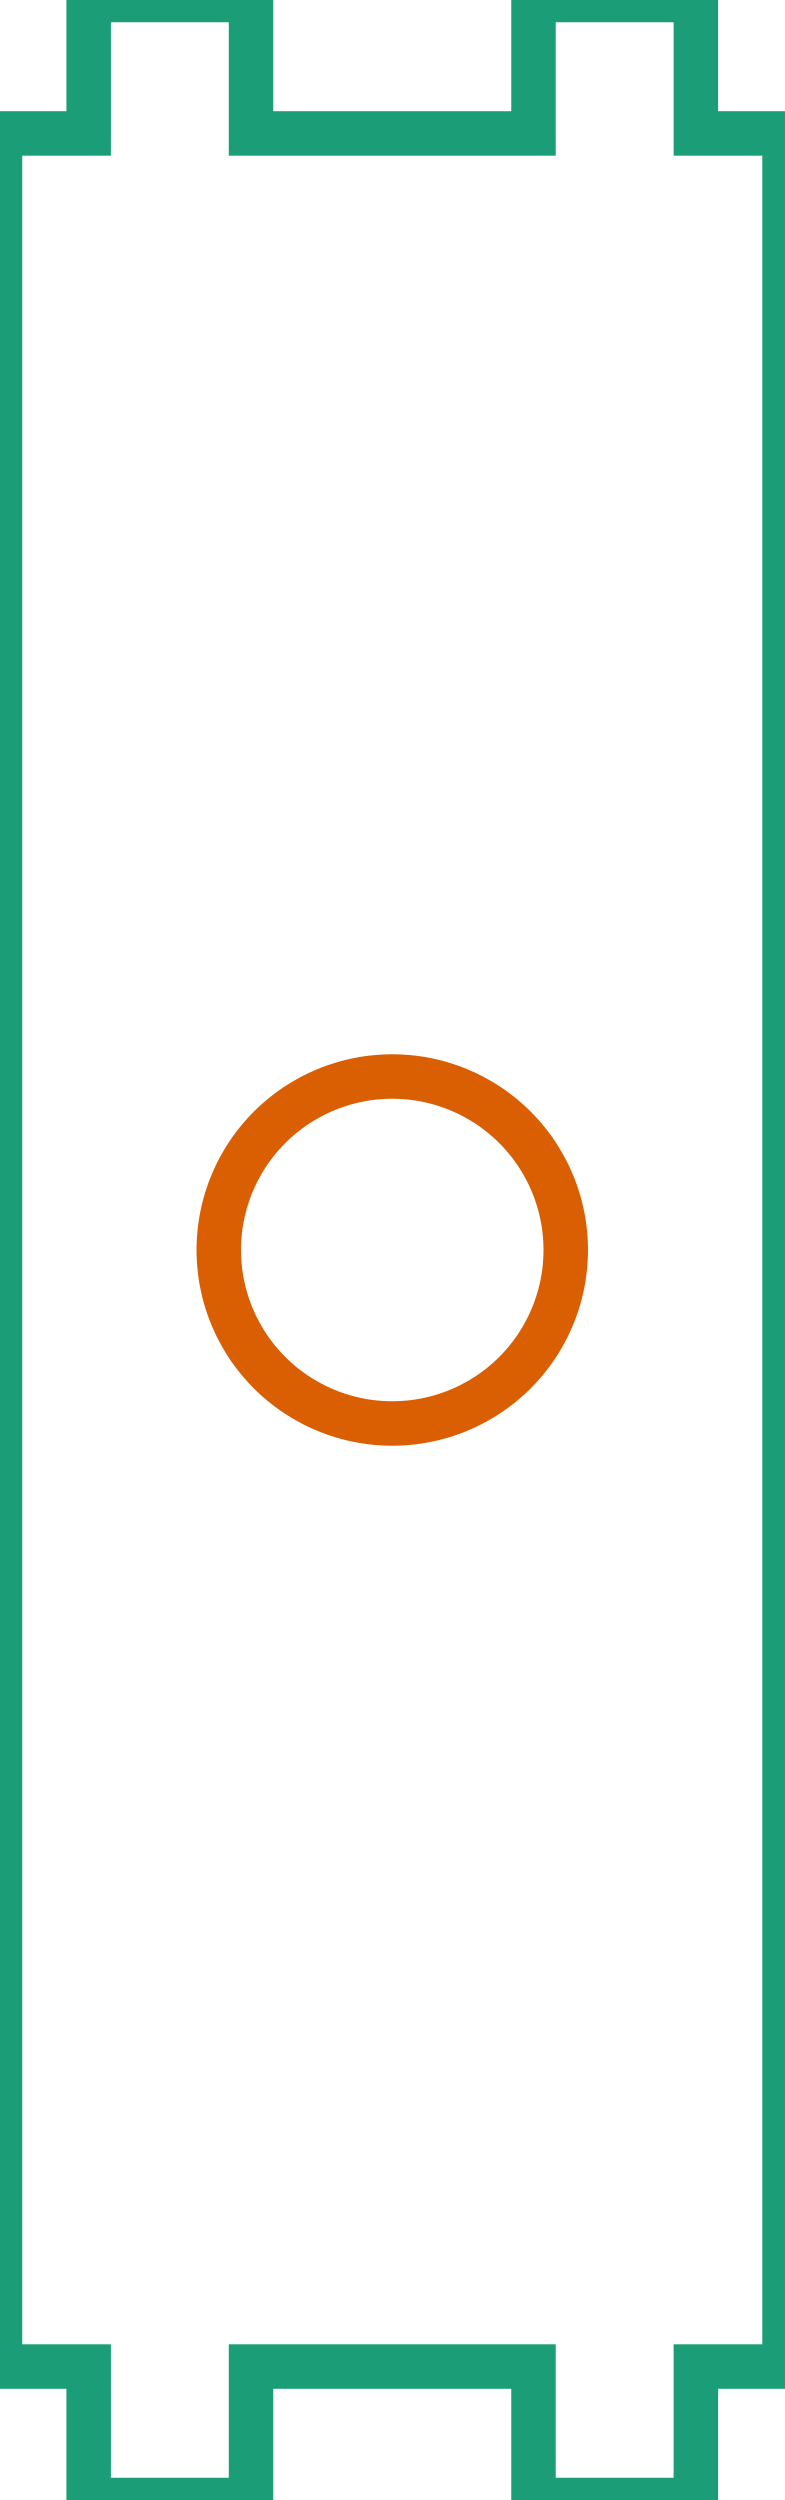
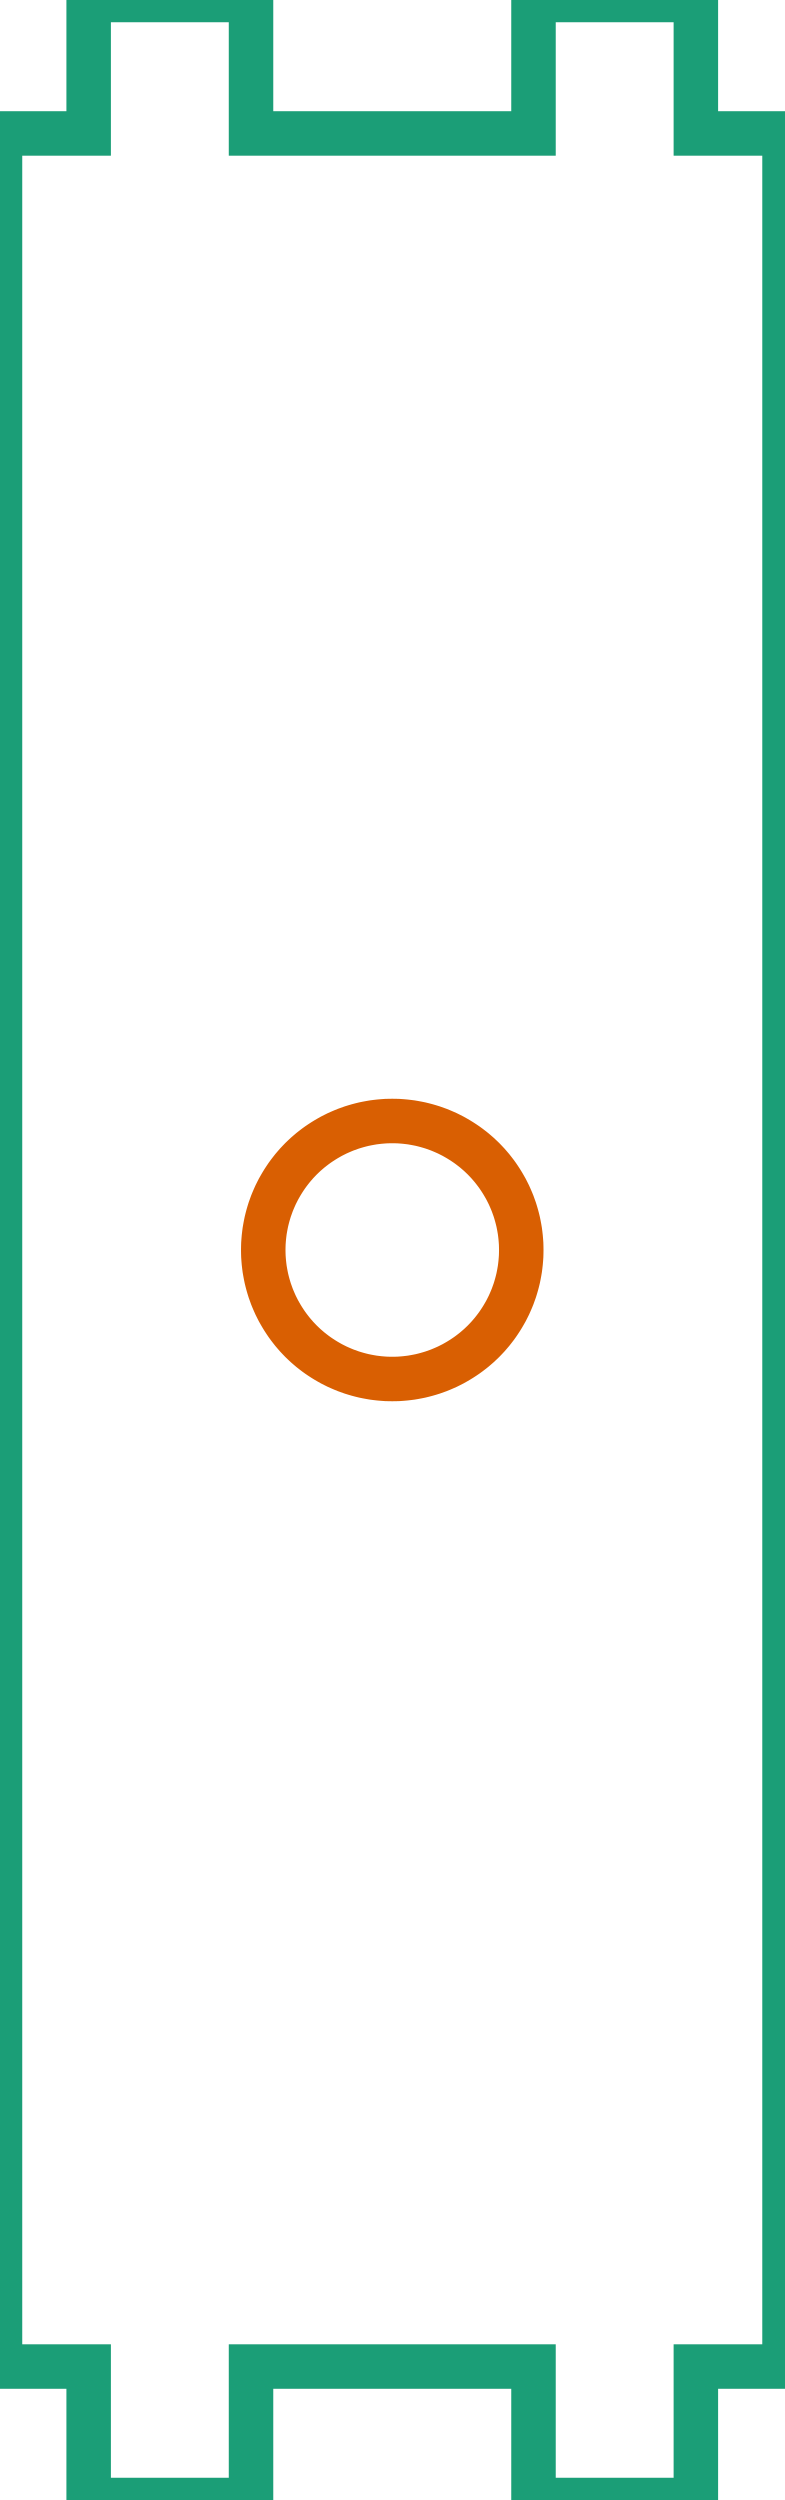
<svg xmlns="http://www.w3.org/2000/svg" baseProfile="full" height="56.2mm" version="1.1" viewBox="-5.818,3.0,17.636,56.2" width="17.636mm">
  <defs />
-   <g>
-     <path d="M 11.818 56.2 L 11.818 6  L 9.825 6  L 9.825 3  L 6.175 3  L 6.175 6  L -0.175 6  L -0.175 3  L -3.825 3  L -3.825 6  L -5.818 6  L -5.818 56.2  L -3.825 56.2  L -3.825 59.2  L -0.175 59.2  L -0.175 56.2  L 6.175 56.2  L 6.175 59.2  L 9.825 59.2  L 9.825 56.2  z" fill="none" stroke="rgb(27, 158, 119)" />
-     <path d="M 2.904 34.999 L 2.809 34.995  L 2.713 34.989  L 2.618 34.981  L 2.523 34.971  L 2.428 34.958  L 2.333 34.943  L 2.239 34.925  L 2.146 34.905  L 2.052 34.883  L 1.96 34.859  L 1.868 34.832  L 1.777 34.803  L 1.686 34.772  L 1.596 34.739  L 1.508 34.703  L 1.42 34.665  L 1.333 34.626  L 1.247 34.584  L 1.162 34.539  L 1.078 34.493  L 0.995 34.445  L 0.914 34.395  L 0.833 34.343  L 0.754 34.289  L 0.677 34.233  L 0.601 34.175  L 0.526 34.115  L 0.453 34.053  L 0.381 33.99  L 0.311 33.925  L 0.242 33.858  L 0.175 33.789  L 0.11 33.719  L 0.047 33.647  L -0.015 33.574  L -0.075 33.499  L -0.133 33.423  L -0.189 33.346  L -0.243 33.267  L -0.295 33.187  L -0.345 33.105  L -0.393 33.022  L -0.439 32.938  L -0.484 32.853  L -0.526 32.767  L -0.565 32.68  L -0.603 32.593  L -0.639 32.504  L -0.672 32.414  L -0.703 32.323  L -0.732 32.232  L -0.759 32.14  L -0.783 32.048  L -0.805 31.954  L -0.825 31.861  L -0.843 31.767  L -0.858 31.672  L -0.871 31.577  L -0.881 31.482  L -0.889 31.387  L -0.895 31.291  L -0.899 31.196  L -0.9 31.1  L -0.899 31.004  L -0.895 30.909  L -0.889 30.813  L -0.881 30.718  L -0.871 30.623  L -0.858 30.528  L -0.843 30.433  L -0.825 30.339  L -0.805 30.245  L -0.783 30.152  L -0.759 30.06  L -0.732 29.968  L -0.703 29.877  L -0.672 29.786  L -0.639 29.696  L -0.603 29.608  L -0.565 29.52  L -0.526 29.433  L -0.484 29.346  L -0.439 29.262  L -0.393 29.178  L -0.345 29.095  L -0.295 29.014  L -0.243 28.933  L -0.189 28.854  L -0.133 28.777  L -0.075 28.701  L -0.015 28.626  L 0.047 28.553  L 0.11 28.481  L 0.175 28.411  L 0.242 28.342  L 0.311 28.275  L 0.381 28.21  L 0.453 28.147  L 0.526 28.085  L 0.601 28.026  L 0.677 27.968  L 0.754 27.911  L 0.833 27.857  L 0.914 27.805  L 0.995 27.755  L 1.078 27.707  L 1.162 27.66  L 1.247 27.616  L 1.333 27.574  L 1.42 27.535  L 1.508 27.497  L 1.596 27.461  L 1.686 27.428  L 1.777 27.397  L 1.868 27.368  L 1.96 27.341  L 2.052 27.317  L 2.146 27.295  L 2.239 27.275  L 2.333 27.257  L 2.428 27.242  L 2.523 27.229  L 2.618 27.219  L 2.713 27.211  L 2.809 27.205  L 2.904 27.201  L 3 27.2  L 3.096 27.201  L 3.191 27.205  L 3.287 27.211  L 3.382 27.219  L 3.477 27.229  L 3.572 27.242  L 3.667 27.257  L 3.761 27.275  L 3.854 27.295  L 3.948 27.317  L 4.04 27.341  L 4.132 27.368  L 4.223 27.397  L 4.314 27.428  L 4.404 27.461  L 4.492 27.497  L 4.58 27.535  L 4.667 27.574  L 4.753 27.616  L 4.838 27.66  L 4.922 27.707  L 5.005 27.755  L 5.086 27.805  L 5.167 27.857  L 5.246 27.911  L 5.323 27.968  L 5.399 28.026  L 5.474 28.085  L 5.547 28.147  L 5.619 28.21  L 5.689 28.275  L 5.758 28.342  L 5.825 28.411  L 5.89 28.481  L 5.953 28.553  L 6.015 28.626  L 6.075 28.701  L 6.133 28.777  L 6.189 28.854  L 6.243 28.933  L 6.295 29.014  L 6.345 29.095  L 6.393 29.178  L 6.439 29.262  L 6.484 29.346  L 6.526 29.433  L 6.565 29.52  L 6.603 29.608  L 6.639 29.696  L 6.672 29.786  L 6.703 29.877  L 6.732 29.968  L 6.759 30.06  L 6.783 30.152  L 6.805 30.245  L 6.825 30.339  L 6.843 30.433  L 6.858 30.528  L 6.871 30.623  L 6.881 30.718  L 6.889 30.813  L 6.895 30.909  L 6.899 31.004  L 6.9 31.1  L 6.899 31.196  L 6.895 31.291  L 6.889 31.387  L 6.881 31.482  L 6.871 31.577  L 6.858 31.672  L 6.843 31.767  L 6.825 31.861  L 6.805 31.954  L 6.783 32.048  L 6.759 32.14  L 6.732 32.232  L 6.703 32.323  L 6.672 32.414  L 6.639 32.504  L 6.603 32.593  L 6.565 32.68  L 6.526 32.767  L 6.484 32.853  L 6.439 32.938  L 6.393 33.022  L 6.345 33.105  L 6.295 33.187  L 6.243 33.267  L 6.189 33.346  L 6.133 33.423  L 6.075 33.499  L 6.015 33.574  L 5.953 33.647  L 5.89 33.719  L 5.825 33.789  L 5.758 33.858  L 5.689 33.925  L 5.619 33.99  L 5.547 34.053  L 5.474 34.115  L 5.399 34.175  L 5.323 34.233  L 5.246 34.289  L 5.167 34.343  L 5.086 34.395  L 5.005 34.445  L 4.922 34.493  L 4.838 34.539  L 4.753 34.584  L 4.667 34.626  L 4.58 34.665  L 4.492 34.703  L 4.404 34.739  L 4.314 34.772  L 4.223 34.803  L 4.132 34.832  L 4.04 34.859  L 3.948 34.883  L 3.854 34.905  L 3.761 34.925  L 3.667 34.943  L 3.572 34.958  L 3.477 34.971  L 3.382 34.981  L 3.287 34.989  L 3.191 34.995  L 3.096 34.999  L 3 35  z" fill="none" stroke="rgb(217, 95, 2)" />
+   <g transform="translate(3, 31.1)">
+     <path d="M 8.818 25.1 L 8.818 -25.1  L 6.825 -25.1  L 6.825 -28.1  L 3.175 -28.1  L 3.175 -25.1  L -3.175 -25.1  L -3.175 -28.1  L -6.825 -28.1  L -6.825 -25.1  L -8.818 -25.1  L -8.818 25.1  L -6.825 25.1  L -6.825 28.1  L -3.175 28.1  L -3.175 25.1  L 3.175 25.1  L 3.175 28.1  L 6.825 28.1  L 6.825 25.1  z" fill="none" stroke="rgb(27, 158, 119)" />
+     <path d="M -0.071 2.899 L -0.142 2.897  L -0.213 2.892  L -0.284 2.886  L -0.355 2.878  L -0.426 2.869  L -0.496 2.857  L -0.566 2.844  L -0.635 2.83  L -0.705 2.813  L -0.773 2.795  L -0.842 2.775  L -0.91 2.754  L -0.977 2.73  L -1.044 2.706  L -1.11 2.679  L -1.175 2.651  L -1.24 2.622  L -1.304 2.59  L -1.367 2.558  L -1.429 2.523  L -1.491 2.487  L -1.551 2.45  L -1.611 2.411  L -1.67 2.371  L -1.728 2.329  L -1.784 2.286  L -1.84 2.242  L -1.894 2.196  L -1.948 2.149  L -2 2.1  L -2.051 2.051  L -2.1 2  L -2.149 1.948  L -2.196 1.894  L -2.242 1.84  L -2.286 1.784  L -2.329 1.728  L -2.371 1.67  L -2.411 1.611  L -2.45 1.551  L -2.487 1.491  L -2.523 1.429  L -2.558 1.367  L -2.59 1.304  L -2.622 1.24  L -2.651 1.175  L -2.679 1.11  L -2.706 1.044  L -2.73 0.977  L -2.754 0.91  L -2.775 0.842  L -2.795 0.773  L -2.813 0.705  L -2.83 0.635  L -2.844 0.566  L -2.857 0.496  L -2.869 0.426  L -2.878 0.355  L -2.886 0.284  L -2.892 0.213  L -2.897 0.142  L -2.899 0.071  L -2.9 -2.84217e-14  L -2.899 -0.071  L -2.897 -0.142  L -2.892 -0.213  L -2.886 -0.284  L -2.878 -0.355  L -2.869 -0.426  L -2.857 -0.496  L -2.844 -0.566  L -2.83 -0.635  L -2.813 -0.705  L -2.795 -0.773  L -2.775 -0.842  L -2.754 -0.91  L -2.73 -0.977  L -2.706 -1.044  L -2.679 -1.11  L -2.651 -1.175  L -2.622 -1.24  L -2.59 -1.304  L -2.558 -1.367  L -2.523 -1.429  L -2.487 -1.491  L -2.45 -1.551  L -2.411 -1.611  L -2.371 -1.67  L -2.329 -1.728  L -2.286 -1.784  L -2.242 -1.84  L -2.196 -1.894  L -2.149 -1.948  L -2.1 -2  L -2.051 -2.051  L -2 -2.1  L -1.948 -2.149  L -1.894 -2.196  L -1.84 -2.242  L -1.784 -2.286  L -1.728 -2.329  L -1.67 -2.371  L -1.611 -2.411  L -1.551 -2.45  L -1.491 -2.487  L -1.429 -2.523  L -1.367 -2.558  L -1.304 -2.59  L -1.24 -2.622  L -1.175 -2.651  L -1.11 -2.679  L -1.044 -2.706  L -0.977 -2.73  L -0.91 -2.754  L -0.842 -2.775  L -0.773 -2.795  L -0.705 -2.813  L -0.635 -2.83  L -0.566 -2.844  L -0.496 -2.857  L -0.426 -2.869  L -0.355 -2.878  L -0.284 -2.886  L -0.213 -2.892  L -0.142 -2.897  L -0.071 -2.899  L -0 -2.9  L 0.071 -2.899  L 0.142 -2.897  L 0.213 -2.892  L 0.284 -2.886  L 0.355 -2.878  L 0.426 -2.869  L 0.496 -2.857  L 0.566 -2.844  L 0.635 -2.83  L 0.705 -2.813  L 0.773 -2.795  L 0.842 -2.775  L 0.91 -2.754  L 0.977 -2.73  L 1.044 -2.706  L 1.11 -2.679  L 1.175 -2.651  L 1.24 -2.622  L 1.304 -2.59  L 1.367 -2.558  L 1.429 -2.523  L 1.491 -2.487  L 1.551 -2.45  L 1.611 -2.411  L 1.67 -2.371  L 1.728 -2.329  L 1.784 -2.286  L 1.84 -2.242  L 1.894 -2.196  L 1.948 -2.149  L 2 -2.1  L 2.051 -2.051  L 2.1 -2  L 2.149 -1.948  L 2.196 -1.894  L 2.242 -1.84  L 2.286 -1.784  L 2.329 -1.728  L 2.371 -1.67  L 2.411 -1.611  L 2.45 -1.551  L 2.487 -1.491  L 2.523 -1.429  L 2.558 -1.367  L 2.59 -1.304  L 2.622 -1.24  L 2.651 -1.175  L 2.679 -1.11  L 2.706 -1.044  L 2.73 -0.977  L 2.754 -0.91  L 2.775 -0.842  L 2.795 -0.773  L 2.813 -0.705  L 2.83 -0.635  L 2.844 -0.566  L 2.857 -0.496  L 2.869 -0.426  L 2.878 -0.355  L 2.886 -0.284  L 2.892 -0.213  L 2.897 -0.142  L 2.899 -0.071  L 2.9 -2.84217e-14  L 2.899 0.071  L 2.897 0.142  L 2.892 0.213  L 2.886 0.284  L 2.878 0.355  L 2.869 0.426  L 2.857 0.496  L 2.844 0.566  L 2.83 0.635  L 2.813 0.705  L 2.795 0.773  L 2.775 0.842  L 2.754 0.91  L 2.73 0.977  L 2.706 1.044  L 2.679 1.11  L 2.651 1.175  L 2.622 1.24  L 2.59 1.304  L 2.558 1.367  L 2.523 1.429  L 2.487 1.491  L 2.45 1.551  L 2.411 1.611  L 2.371 1.67  L 2.329 1.728  L 2.286 1.784  L 2.242 1.84  L 2.196 1.894  L 2.149 1.948  L 2.1 2  L 2.051 2.051  L 2 2.1  L 1.948 2.149  L 1.894 2.196  L 1.84 2.242  L 1.784 2.286  L 1.728 2.329  L 1.67 2.371  L 1.611 2.411  L 1.551 2.45  L 1.491 2.487  L 1.429 2.523  L 1.367 2.558  L 1.304 2.59  L 1.24 2.622  L 1.175 2.651  L 1.11 2.679  L 1.044 2.706  L 0.977 2.73  L 0.91 2.754  L 0.842 2.775  L 0.773 2.795  L 0.705 2.813  L 0.635 2.83  L 0.566 2.844  L 0.496 2.857  L 0.426 2.869  L 0.355 2.878  L 0.284 2.886  L 0.213 2.892  L 0.142 2.897  L 0.071 2.899  L -0 2.9  z" fill="none" stroke="rgb(217, 95, 2)" />
  </g>
</svg>
